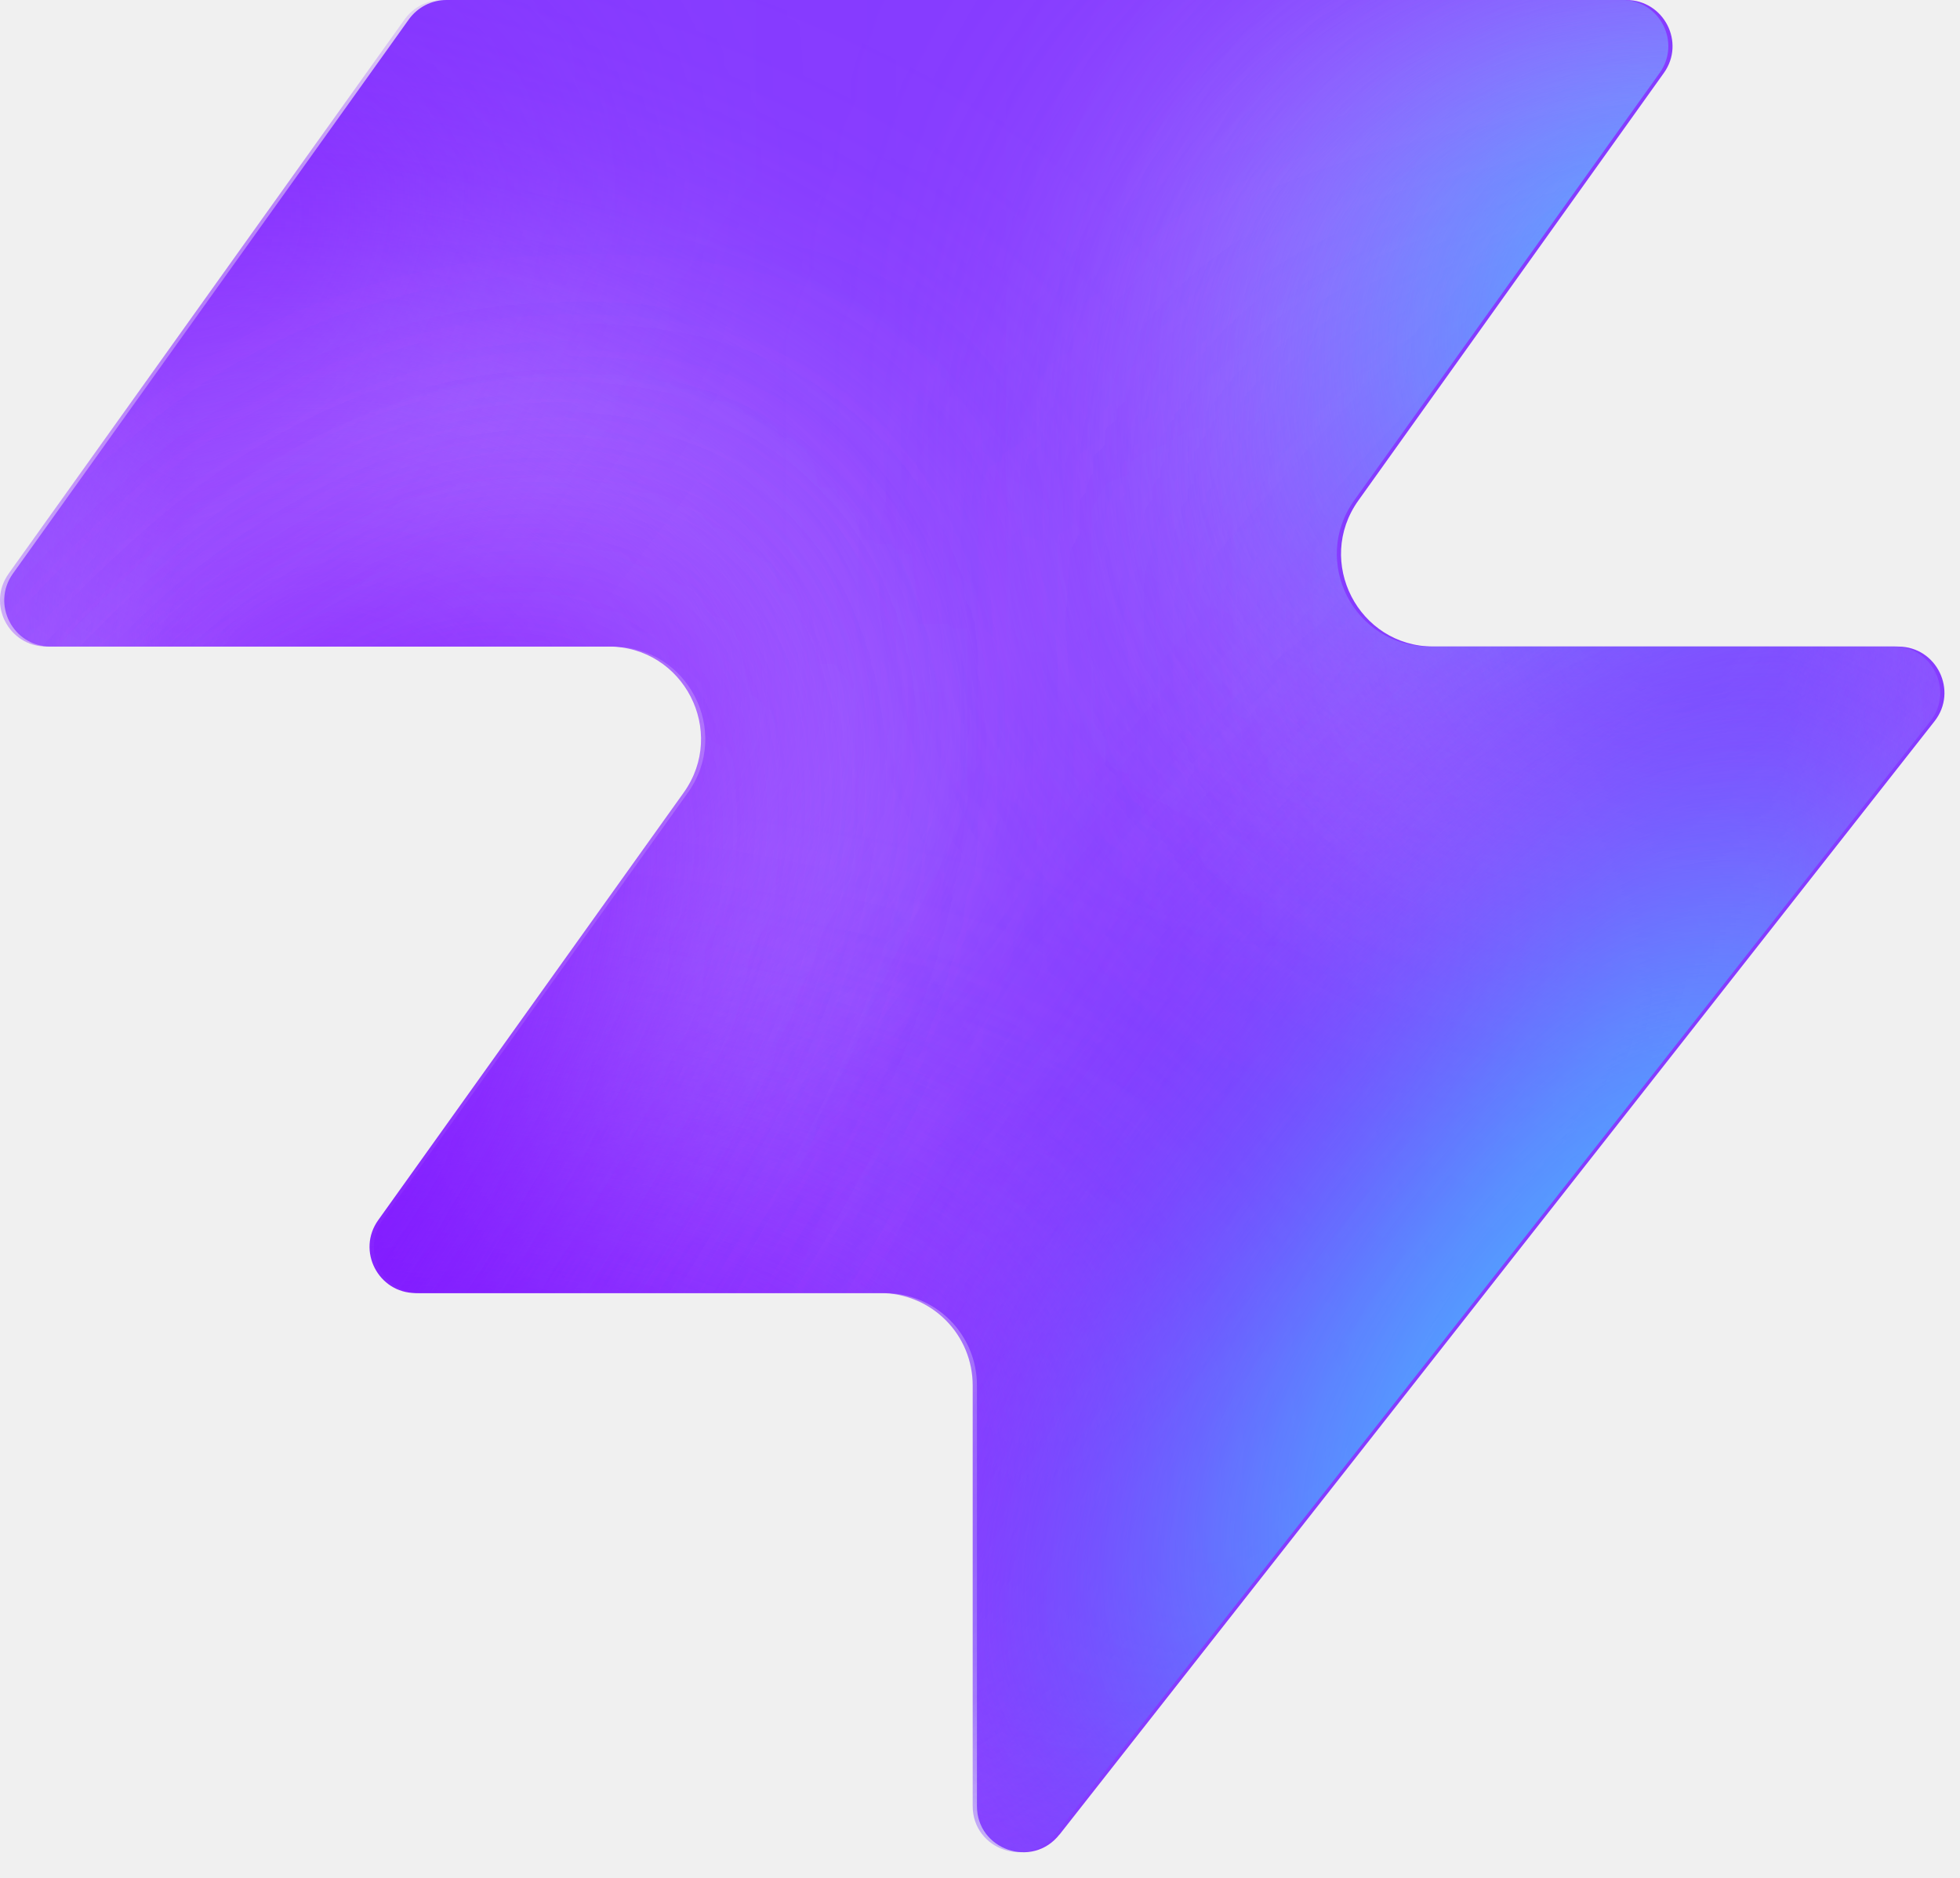
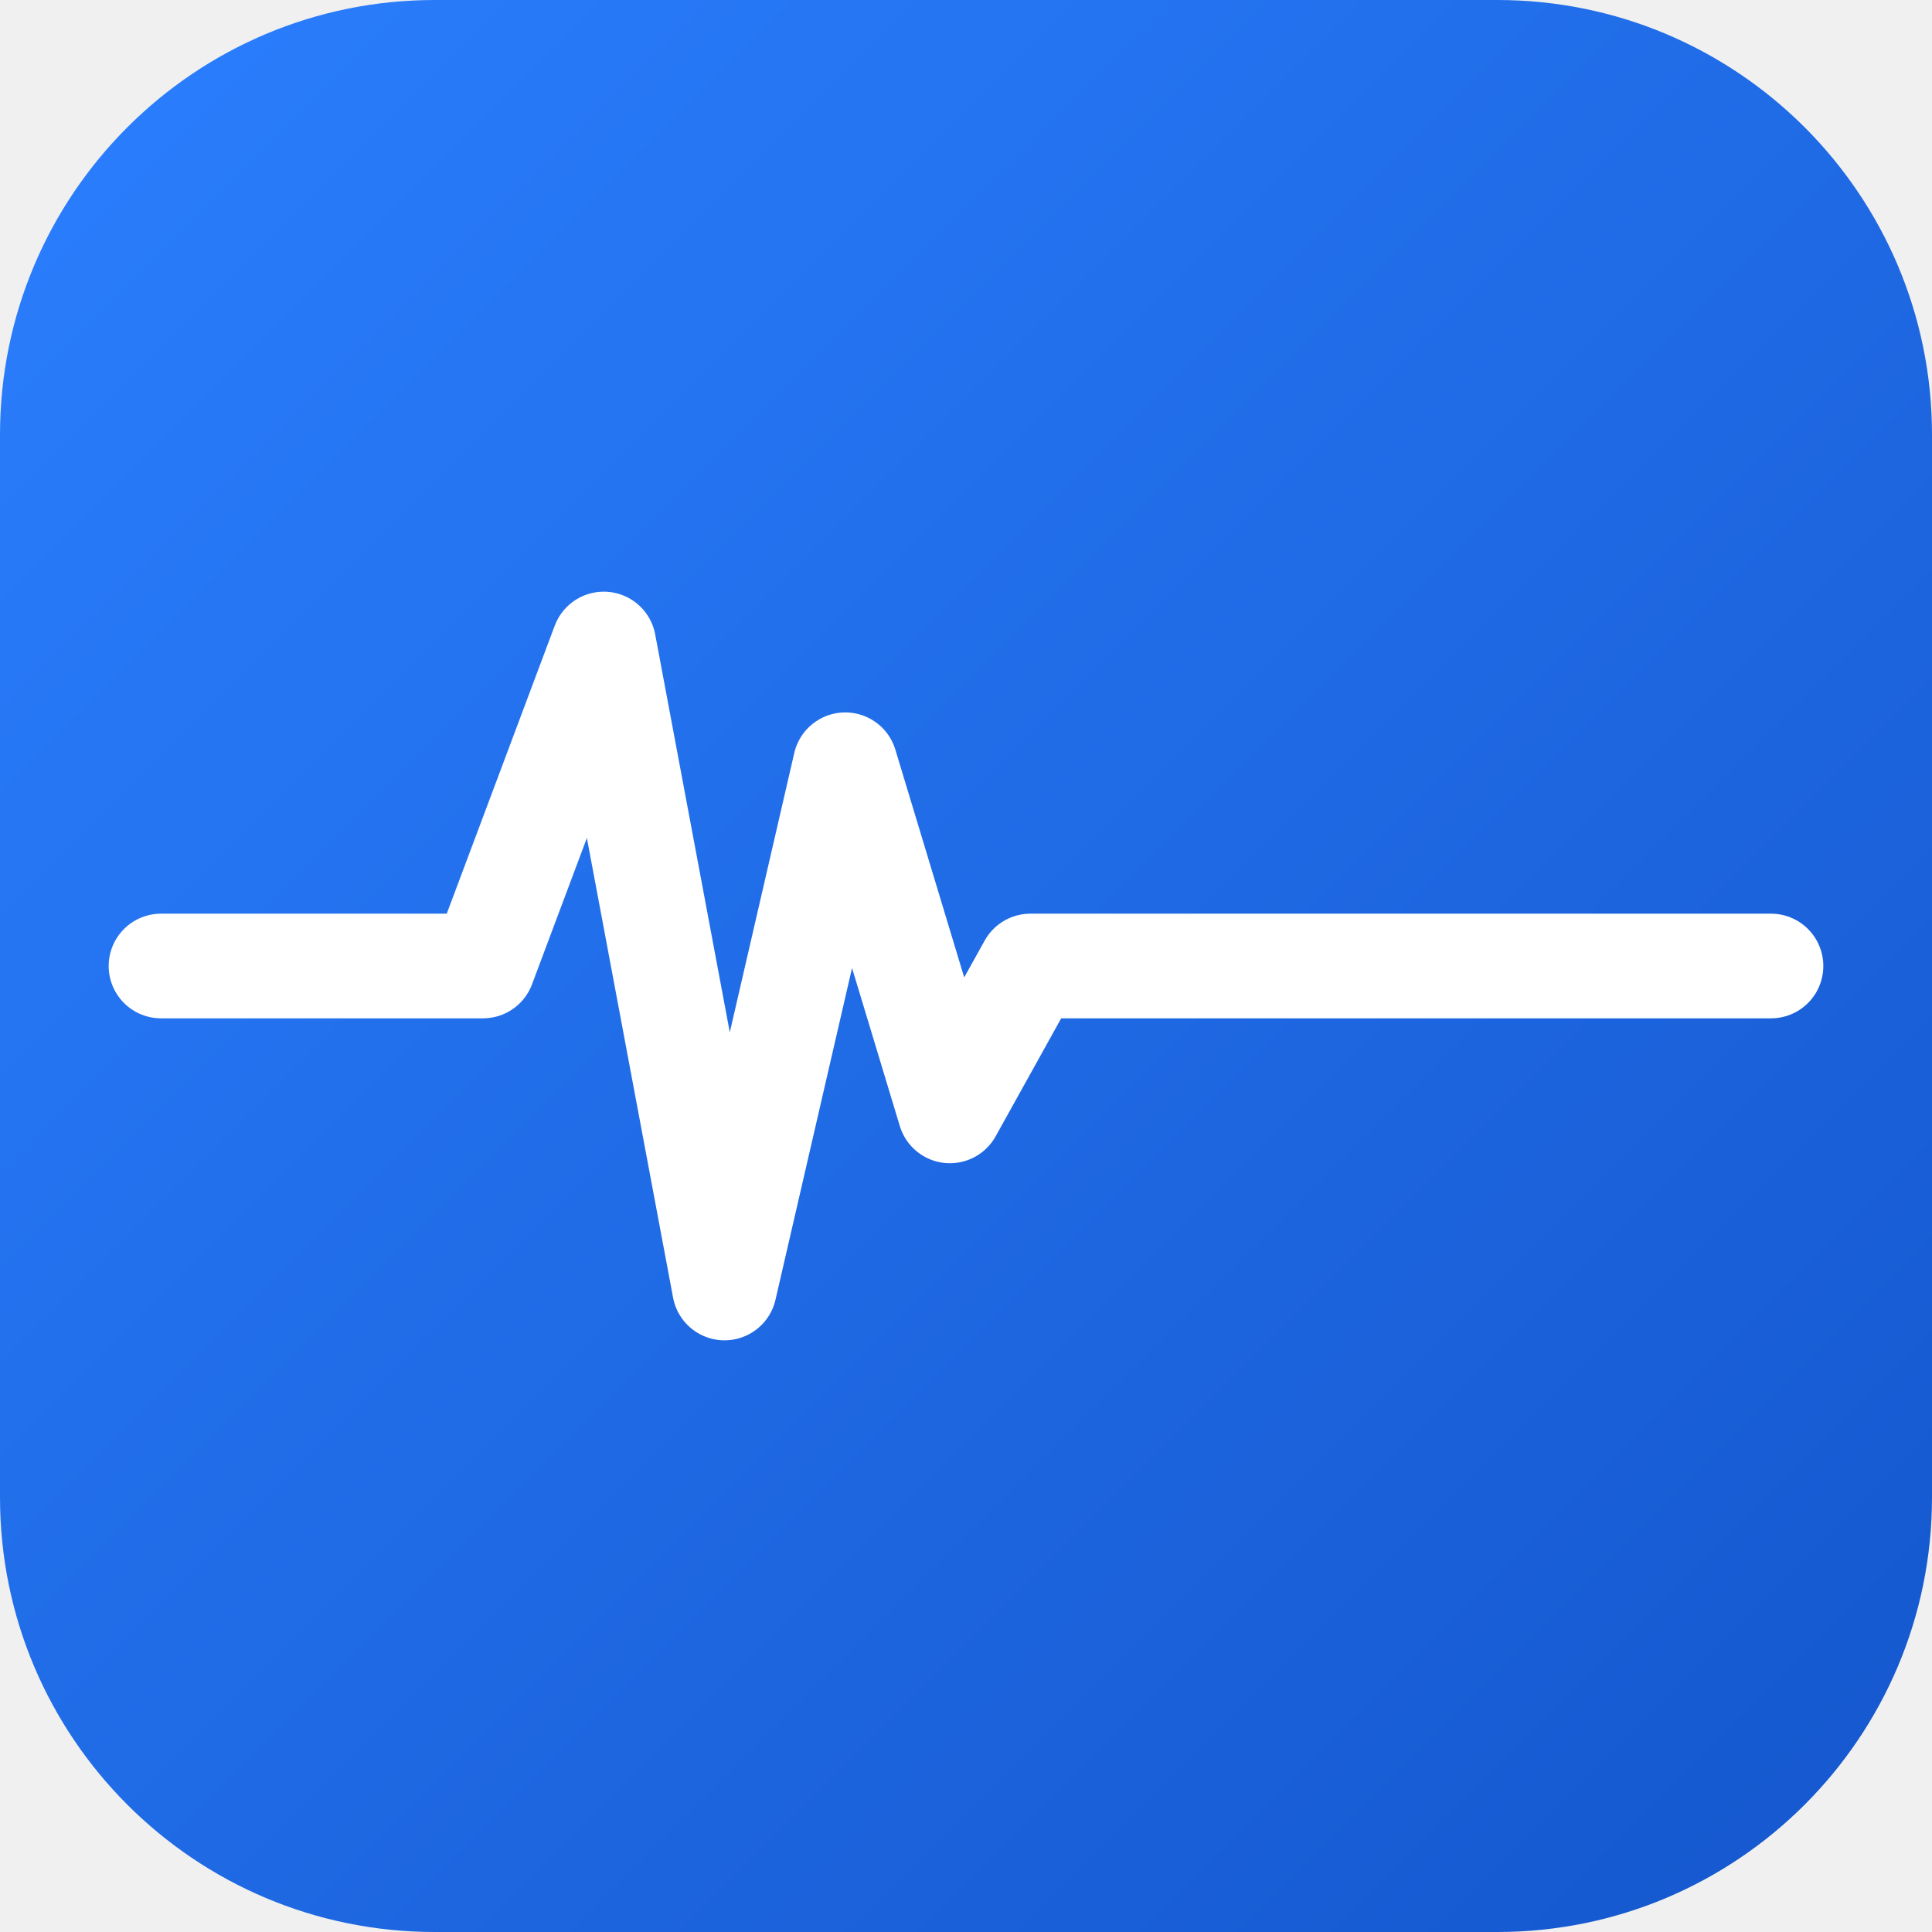
- <svg xmlns="http://www.w3.org/2000/svg" width="48" height="46" fill="none" viewBox="0 0 48 46">
-   <path fill="#863bff" d="M25.946 44.938c-.664.845-2.021.375-2.021-.698V33.937a2.26 2.26 0 0 0-2.262-2.262H10.287c-.92 0-1.456-1.04-.92-1.788l7.48-10.471c1.07-1.497 0-3.578-1.842-3.578H1.237c-.92 0-1.456-1.04-.92-1.788L10.013.474c.214-.297.556-.474.92-.474h28.894c.92 0 1.456 1.04.92 1.788l-7.48 10.471c-1.07 1.498 0 3.579 1.842 3.579h11.377c.943 0 1.473 1.088.89 1.83L25.947 44.94z" style="fill:#863bff;fill:color(display-p3 .525 .23 1);fill-opacity:1" />
-   <mask id="a" width="48" height="46" x="0" y="0" maskUnits="userSpaceOnUse" style="mask-type:alpha">
-     <path fill="#000" d="M25.842 44.938c-.664.844-2.021.375-2.021-.698V33.937a2.26 2.26 0 0 0-2.262-2.262H10.183c-.92 0-1.456-1.04-.92-1.788l7.48-10.471c1.07-1.498 0-3.579-1.842-3.579H1.133c-.92 0-1.456-1.04-.92-1.787L9.91.473c.214-.297.556-.474.92-.474h28.894c.92 0 1.456 1.04.92 1.788l-7.48 10.471c-1.07 1.498 0 3.578 1.842 3.578h11.377c.943 0 1.473 1.088.89 1.832L25.843 44.94z" style="fill:#000;fill-opacity:1" />
-   </mask>
-   <g mask="url(#a)">
-     <g filter="url(#b)">
-       <ellipse cx="5.508" cy="14.704" fill="#ede6ff" rx="5.508" ry="14.704" style="fill:#ede6ff;fill:color(display-p3 .927 .903 1);fill-opacity:1" transform="matrix(.00324 1 1 -.00324 -4.47 31.516)" />
-     </g>
-     <g filter="url(#c)">
-       <ellipse cx="10.399" cy="29.851" fill="#ede6ff" rx="10.399" ry="29.851" style="fill:#ede6ff;fill:color(display-p3 .927 .903 1);fill-opacity:1" transform="matrix(.00324 1 1 -.00324 -39.328 7.883)" />
-     </g>
-     <g filter="url(#d)">
-       <ellipse cx="5.508" cy="30.487" fill="#7e14ff" rx="5.508" ry="30.487" style="fill:#7e14ff;fill:color(display-p3 .492 .077 1);fill-opacity:1" transform="rotate(89.814 -25.913 -14.639)scale(1 -1)" />
-     </g>
-     <g filter="url(#e)">
-       <ellipse cx="5.508" cy="30.599" fill="#7e14ff" rx="5.508" ry="30.599" style="fill:#7e14ff;fill:color(display-p3 .492 .077 1);fill-opacity:1" transform="rotate(89.814 -32.644 -3.334)scale(1 -1)" />
-     </g>
-     <g filter="url(#f)">
-       <ellipse cx="5.508" cy="30.599" fill="#7e14ff" rx="5.508" ry="30.599" style="fill:#7e14ff;fill:color(display-p3 .492 .077 1);fill-opacity:1" transform="matrix(.00324 1 1 -.00324 -34.34 30.47)" />
-     </g>
-     <g filter="url(#g)">
-       <ellipse cx="14.072" cy="22.078" fill="#ede6ff" rx="14.072" ry="22.078" style="fill:#ede6ff;fill:color(display-p3 .927 .903 1);fill-opacity:1" transform="rotate(93.35 24.506 48.493)scale(-1 1)" />
-     </g>
-     <g filter="url(#h)">
-       <ellipse cx="3.47" cy="21.501" fill="#7e14ff" rx="3.47" ry="21.501" style="fill:#7e14ff;fill:color(display-p3 .492 .077 1);fill-opacity:1" transform="rotate(89.009 28.708 47.59)scale(-1 1)" />
-     </g>
-     <g filter="url(#i)">
-       <ellipse cx="3.47" cy="21.501" fill="#7e14ff" rx="3.47" ry="21.501" style="fill:#7e14ff;fill:color(display-p3 .492 .077 1);fill-opacity:1" transform="rotate(89.009 28.708 47.59)scale(-1 1)" />
-     </g>
-     <g filter="url(#j)">
-       <ellipse cx=".387" cy="8.972" fill="#7e14ff" rx="4.407" ry="29.108" style="fill:#7e14ff;fill:color(display-p3 .492 .077 1);fill-opacity:1" transform="rotate(39.51 .387 8.972)" />
-     </g>
-     <g filter="url(#k)">
-       <ellipse cx="47.523" cy="-6.092" fill="#7e14ff" rx="4.407" ry="29.108" style="fill:#7e14ff;fill:color(display-p3 .492 .077 1);fill-opacity:1" transform="rotate(37.892 47.523 -6.092)" />
-     </g>
-     <g filter="url(#l)">
-       <ellipse cx="41.412" cy="6.333" fill="#47bfff" rx="5.971" ry="9.665" style="fill:#47bfff;fill:color(display-p3 .28 .748 1);fill-opacity:1" transform="rotate(37.892 41.412 6.333)" />
-     </g>
-     <g filter="url(#m)">
-       <ellipse cx="-1.879" cy="38.332" fill="#7e14ff" rx="4.407" ry="29.108" style="fill:#7e14ff;fill:color(display-p3 .492 .077 1);fill-opacity:1" transform="rotate(37.892 -1.88 38.332)" />
-     </g>
-     <g filter="url(#n)">
-       <ellipse cx="-1.879" cy="38.332" fill="#7e14ff" rx="4.407" ry="29.108" style="fill:#7e14ff;fill:color(display-p3 .492 .077 1);fill-opacity:1" transform="rotate(37.892 -1.88 38.332)" />
-     </g>
-     <g filter="url(#o)">
-       <ellipse cx="35.651" cy="29.907" fill="#7e14ff" rx="4.407" ry="29.108" style="fill:#7e14ff;fill:color(display-p3 .492 .077 1);fill-opacity:1" transform="rotate(37.892 35.651 29.907)" />
-     </g>
-     <g filter="url(#p)">
-       <ellipse cx="38.418" cy="32.4" fill="#47bfff" rx="5.971" ry="15.297" style="fill:#47bfff;fill:color(display-p3 .28 .748 1);fill-opacity:1" transform="rotate(37.892 38.418 32.4)" />
-     </g>
-   </g>
+ <svg xmlns="http://www.w3.org/2000/svg" width="240" height="240" viewBox="0 0 240 240">
  <defs>
-     <filter id="b" width="60.045" height="41.654" x="-19.77" y="16.149" color-interpolation-filters="sRGB" filterUnits="userSpaceOnUse">
-       <feFlood flood-opacity="0" result="BackgroundImageFix" />
-       <feBlend in="SourceGraphic" in2="BackgroundImageFix" result="shape" />
-       <feGaussianBlur result="effect1_foregroundBlur_2002_17158" stdDeviation="7.659" />
-     </filter>
-     <filter id="c" width="90.34" height="51.437" x="-54.613" y="-7.533" color-interpolation-filters="sRGB" filterUnits="userSpaceOnUse">
-       <feFlood flood-opacity="0" result="BackgroundImageFix" />
-       <feBlend in="SourceGraphic" in2="BackgroundImageFix" result="shape" />
-       <feGaussianBlur result="effect1_foregroundBlur_2002_17158" stdDeviation="7.659" />
-     </filter>
-     <filter id="d" width="79.355" height="29.4" x="-49.64" y="2.03" color-interpolation-filters="sRGB" filterUnits="userSpaceOnUse">
-       <feFlood flood-opacity="0" result="BackgroundImageFix" />
-       <feBlend in="SourceGraphic" in2="BackgroundImageFix" result="shape" />
-       <feGaussianBlur result="effect1_foregroundBlur_2002_17158" stdDeviation="4.596" />
-     </filter>
-     <filter id="e" width="79.579" height="29.4" x="-45.045" y="20.029" color-interpolation-filters="sRGB" filterUnits="userSpaceOnUse">
-       <feFlood flood-opacity="0" result="BackgroundImageFix" />
-       <feBlend in="SourceGraphic" in2="BackgroundImageFix" result="shape" />
-       <feGaussianBlur result="effect1_foregroundBlur_2002_17158" stdDeviation="4.596" />
-     </filter>
-     <filter id="f" width="79.579" height="29.4" x="-43.513" y="21.178" color-interpolation-filters="sRGB" filterUnits="userSpaceOnUse">
-       <feFlood flood-opacity="0" result="BackgroundImageFix" />
-       <feBlend in="SourceGraphic" in2="BackgroundImageFix" result="shape" />
-       <feGaussianBlur result="effect1_foregroundBlur_2002_17158" stdDeviation="4.596" />
-     </filter>
-     <filter id="g" width="74.749" height="58.852" x="15.756" y="-17.901" color-interpolation-filters="sRGB" filterUnits="userSpaceOnUse">
-       <feFlood flood-opacity="0" result="BackgroundImageFix" />
-       <feBlend in="SourceGraphic" in2="BackgroundImageFix" result="shape" />
-       <feGaussianBlur result="effect1_foregroundBlur_2002_17158" stdDeviation="7.659" />
-     </filter>
-     <filter id="h" width="61.377" height="25.362" x="23.548" y="2.284" color-interpolation-filters="sRGB" filterUnits="userSpaceOnUse">
-       <feFlood flood-opacity="0" result="BackgroundImageFix" />
-       <feBlend in="SourceGraphic" in2="BackgroundImageFix" result="shape" />
-       <feGaussianBlur result="effect1_foregroundBlur_2002_17158" stdDeviation="4.596" />
-     </filter>
-     <filter id="i" width="61.377" height="25.362" x="23.548" y="2.284" color-interpolation-filters="sRGB" filterUnits="userSpaceOnUse">
-       <feFlood flood-opacity="0" result="BackgroundImageFix" />
-       <feBlend in="SourceGraphic" in2="BackgroundImageFix" result="shape" />
-       <feGaussianBlur result="effect1_foregroundBlur_2002_17158" stdDeviation="4.596" />
-     </filter>
-     <filter id="j" width="56.045" height="63.649" x="-27.636" y="-22.853" color-interpolation-filters="sRGB" filterUnits="userSpaceOnUse">
-       <feFlood flood-opacity="0" result="BackgroundImageFix" />
-       <feBlend in="SourceGraphic" in2="BackgroundImageFix" result="shape" />
-       <feGaussianBlur result="effect1_foregroundBlur_2002_17158" stdDeviation="4.596" />
-     </filter>
-     <filter id="k" width="54.814" height="64.646" x="20.116" y="-38.415" color-interpolation-filters="sRGB" filterUnits="userSpaceOnUse">
-       <feFlood flood-opacity="0" result="BackgroundImageFix" />
-       <feBlend in="SourceGraphic" in2="BackgroundImageFix" result="shape" />
-       <feGaussianBlur result="effect1_foregroundBlur_2002_17158" stdDeviation="4.596" />
-     </filter>
-     <filter id="l" width="33.541" height="35.313" x="24.641" y="-11.323" color-interpolation-filters="sRGB" filterUnits="userSpaceOnUse">
-       <feFlood flood-opacity="0" result="BackgroundImageFix" />
-       <feBlend in="SourceGraphic" in2="BackgroundImageFix" result="shape" />
-       <feGaussianBlur result="effect1_foregroundBlur_2002_17158" stdDeviation="4.596" />
-     </filter>
-     <filter id="m" width="54.814" height="64.646" x="-29.286" y="6.009" color-interpolation-filters="sRGB" filterUnits="userSpaceOnUse">
-       <feFlood flood-opacity="0" result="BackgroundImageFix" />
-       <feBlend in="SourceGraphic" in2="BackgroundImageFix" result="shape" />
-       <feGaussianBlur result="effect1_foregroundBlur_2002_17158" stdDeviation="4.596" />
-     </filter>
-     <filter id="n" width="54.814" height="64.646" x="-29.286" y="6.009" color-interpolation-filters="sRGB" filterUnits="userSpaceOnUse">
-       <feFlood flood-opacity="0" result="BackgroundImageFix" />
-       <feBlend in="SourceGraphic" in2="BackgroundImageFix" result="shape" />
-       <feGaussianBlur result="effect1_foregroundBlur_2002_17158" stdDeviation="4.596" />
-     </filter>
-     <filter id="o" width="54.814" height="64.646" x="8.244" y="-2.416" color-interpolation-filters="sRGB" filterUnits="userSpaceOnUse">
-       <feFlood flood-opacity="0" result="BackgroundImageFix" />
-       <feBlend in="SourceGraphic" in2="BackgroundImageFix" result="shape" />
-       <feGaussianBlur result="effect1_foregroundBlur_2002_17158" stdDeviation="4.596" />
-     </filter>
-     <filter id="p" width="39.409" height="43.623" x="18.713" y="10.588" color-interpolation-filters="sRGB" filterUnits="userSpaceOnUse">
-       <feFlood flood-opacity="0" result="BackgroundImageFix" />
-       <feBlend in="SourceGraphic" in2="BackgroundImageFix" result="shape" />
-       <feGaussianBlur result="effect1_foregroundBlur_2002_17158" stdDeviation="4.596" />
-     </filter>
+     <linearGradient id="bgGrad" x1="0%" y1="0%" x2="100%" y2="100%">
+       <stop offset="0%" style="stop-color:#2B7FFF;stop-opacity:1" />
+       <stop offset="100%" style="stop-color:#1456CC;stop-opacity:1" />
+     </linearGradient>
  </defs>
+   <rect width="240" height="240" rx="54" ry="54" fill="url(#bgGrad)" />
+   <polyline points="20,120 60,120 75,80 90,160 105,95 118,138 128,120 220,120" fill="none" stroke="white" stroke-width="13" stroke-linecap="round" stroke-linejoin="round" />
</svg>
